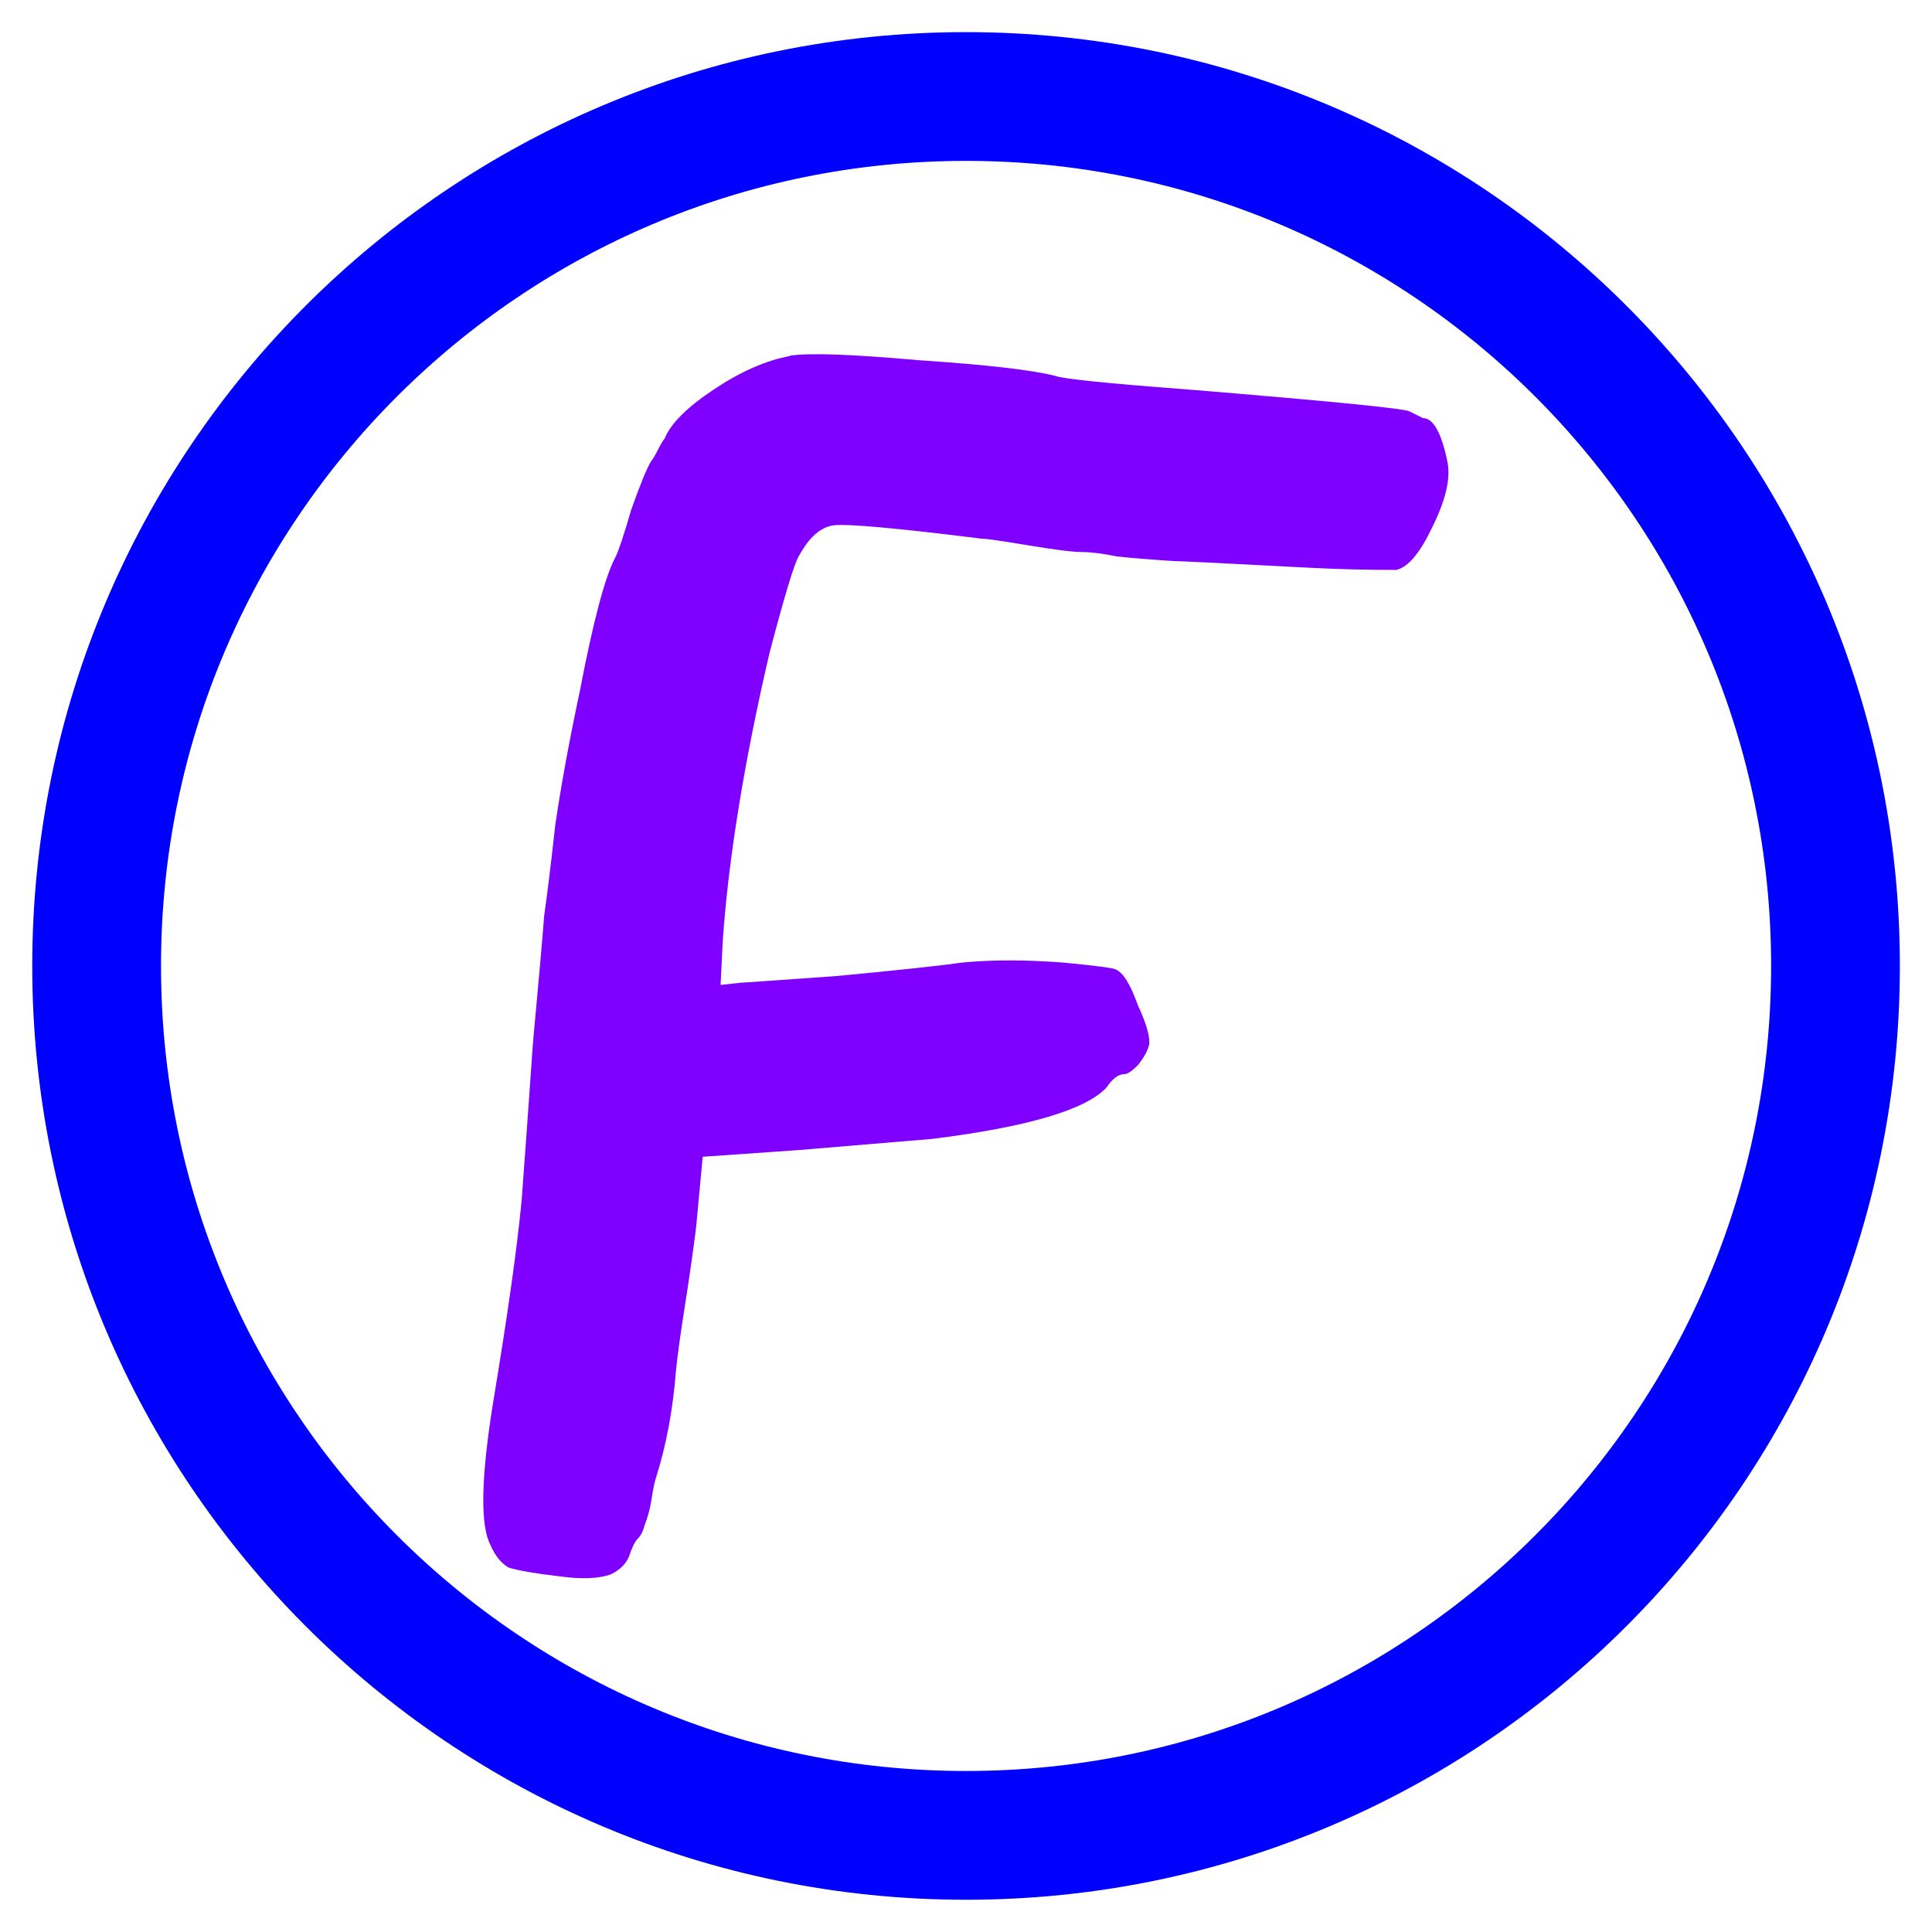
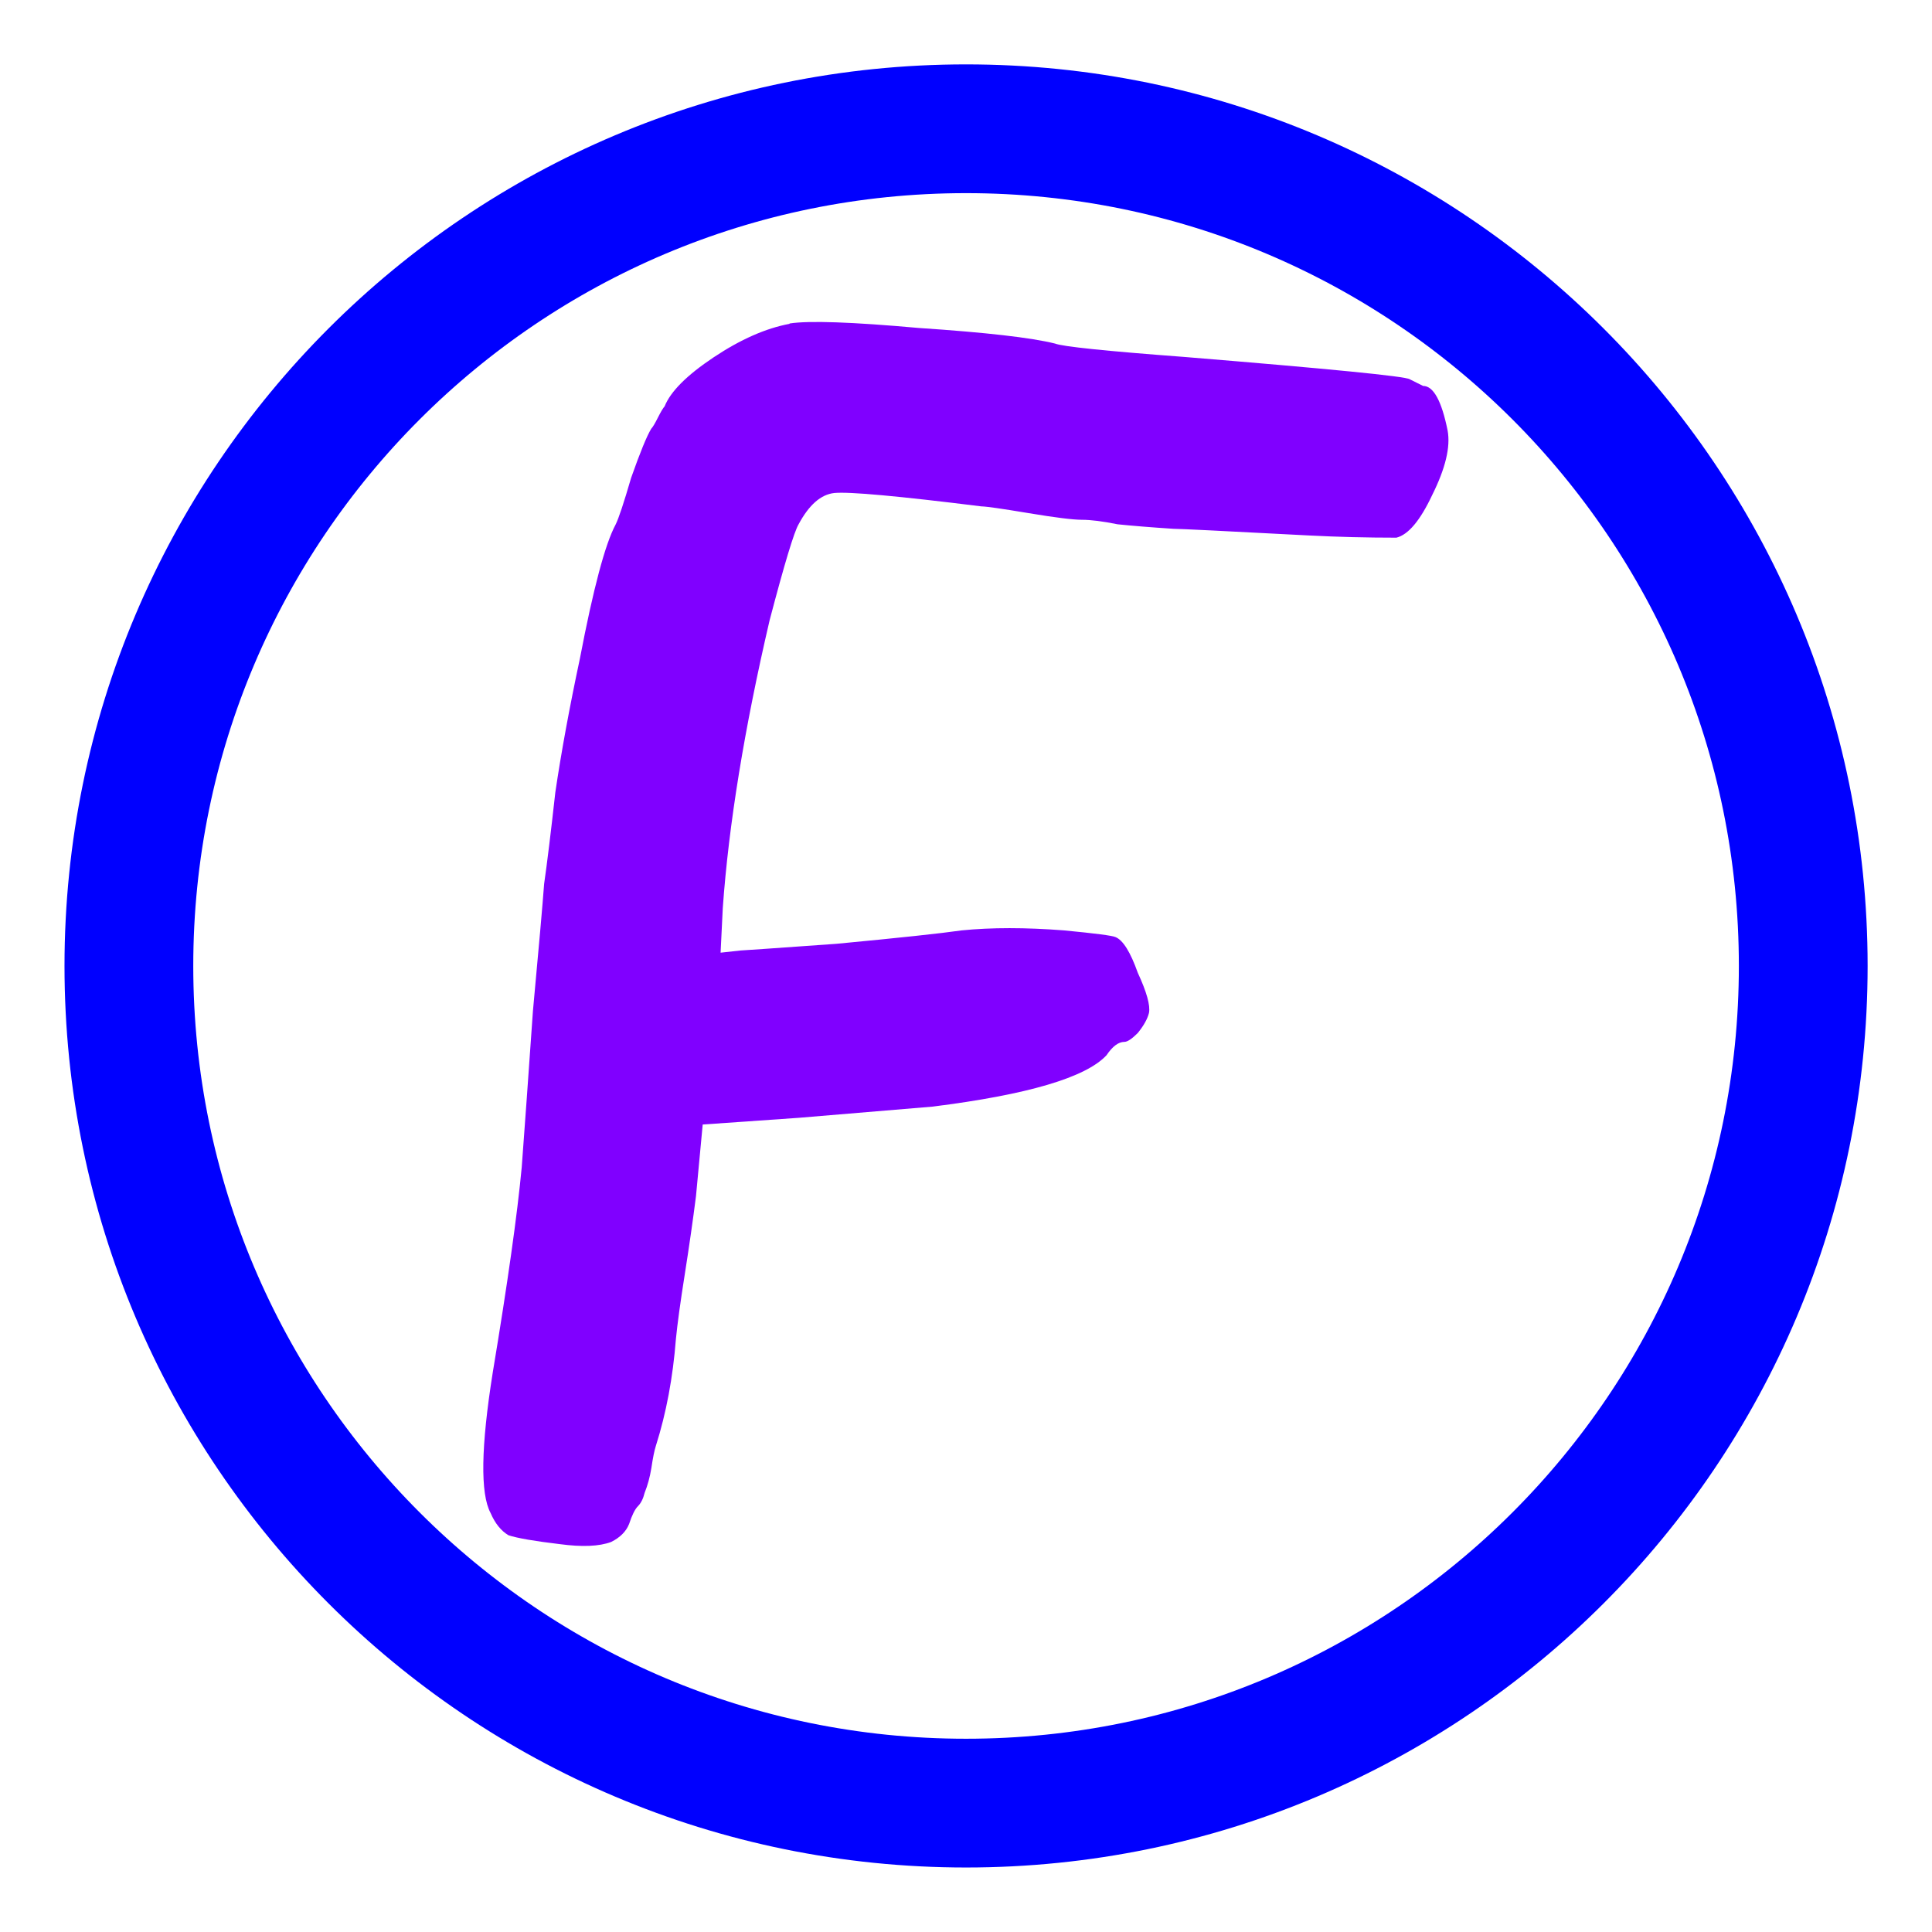
<svg xmlns="http://www.w3.org/2000/svg" width="60" height="60" viewBox="0 0 15.875 15.875" version="1.1" id="svg1">
  <defs id="defs1" />
  <g id="layer1" transform="translate(0,-281.125)">
-     <ellipse style="fill:none;fill-opacity:1;stroke:#0000ff;stroke-width:1.058;stroke-linecap:round;stroke-linejoin:round;stroke-dasharray:none;stroke-dashoffset:0;stroke-opacity:1" id="path1" cx="7.938" cy="289.062" rx="7.144" ry="7.144" />
-     <path d="m 6.488,284.048 q 0.238,-0.037 1.063,0.037 0.825,0.055 1.118,0.128 0.092,0.037 1.063,0.11 1.796,0.147 1.851,0.183 l 0.11,0.055 q 0.128,0 0.202,0.367 0.037,0.202 -0.128,0.532 -0.147,0.312 -0.293,0.348 -0.367,0 -0.715,-0.018 -1.045,-0.055 -1.118,-0.055 -0.275,-0.018 -0.458,-0.037 -0.183,-0.037 -0.293,-0.037 -0.11,0 -0.44,-0.055 -0.33,-0.055 -0.385,-0.055 -1.027,-0.128 -1.21,-0.11 -0.165,0.018 -0.293,0.257 -0.055,0.092 -0.238,0.788 -0.312,1.338 -0.385,2.365 l -0.018,0.367 0.165,-0.018 q 0.018,0 0.788,-0.055 0.77,-0.073 1.027,-0.11 0.367,-0.037 0.843,0 0.385,0.037 0.422,0.055 0.092,0.037 0.183,0.293 0.11,0.238 0.092,0.33 -0.018,0.073 -0.092,0.165 -0.073,0.073 -0.11,0.073 -0.073,0 -0.147,0.11 -0.257,0.275 -1.43,0.422 l -1.1,0.092 -0.788,0.055 -0.055,0.587 q -0.037,0.293 -0.092,0.642 -0.055,0.348 -0.073,0.532 -0.037,0.477 -0.165,0.88 -0.018,0.055 -0.037,0.183 -0.018,0.11 -0.055,0.202 -0.018,0.073 -0.055,0.11 -0.037,0.037 -0.073,0.147 -0.037,0.092 -0.147,0.147 -0.147,0.055 -0.422,0.018 -0.312,-0.037 -0.422,-0.073 -0.092,-0.055 -0.147,-0.183 -0.128,-0.238 0.018,-1.155 0.183,-1.1 0.238,-1.686 0.037,-0.495 0.092,-1.283 0.073,-0.788 0.092,-1.045 0.037,-0.257 0.092,-0.752 0.073,-0.495 0.202,-1.1 0.165,-0.862 0.293,-1.1 0.037,-0.073 0.128,-0.385 0.11,-0.312 0.165,-0.403 0.018,-0.018 0.055,-0.092 0.037,-0.073 0.055,-0.092 0.073,-0.183 0.403,-0.403 0.33,-0.22 0.623,-0.275 z" id="text1" style="font-size:15.692px;line-height:1.25;font-family:'xkcd Script';-inkscape-font-specification:'xkcd Script, Normal';fill:#8000ff;stroke-width:0.265;fill-opacity:1" aria-label="F" />
+     <ellipse style="fill:none;fill-opacity:1;stroke:#0000ff;stroke-width:1.058;stroke-linecap:round;stroke-linejoin:round;stroke-dasharray:none;stroke-dashoffset:0;stroke-opacity:1" id="path1" cx="7.938" cy="289.062" rx="6.879" ry="6.879" />
+     <path d="m 6.488,283.783 q 0.238,-0.037 1.063,0.037 0.825,0.055 1.118,0.128 0.092,0.037 1.063,0.11 1.796,0.147 1.851,0.183 l 0.11,0.055 q 0.128,0 0.202,0.367 0.037,0.202 -0.128,0.532 -0.147,0.312 -0.293,0.348 -0.367,0 -0.715,-0.018 -1.045,-0.055 -1.118,-0.055 -0.275,-0.018 -0.458,-0.037 -0.183,-0.037 -0.293,-0.037 -0.11,0 -0.44,-0.055 -0.33,-0.055 -0.385,-0.055 -1.027,-0.128 -1.21,-0.11 -0.165,0.018 -0.293,0.257 -0.055,0.092 -0.238,0.788 -0.312,1.338 -0.385,2.365 l -0.018,0.367 0.165,-0.018 q 0.018,0 0.788,-0.055 0.77,-0.073 1.027,-0.11 0.367,-0.037 0.843,0 0.385,0.037 0.422,0.055 0.092,0.037 0.183,0.293 0.11,0.238 0.092,0.33 -0.018,0.073 -0.092,0.165 -0.073,0.073 -0.11,0.073 -0.073,0 -0.147,0.11 -0.257,0.275 -1.43,0.422 l -1.1,0.092 -0.788,0.055 -0.055,0.587 q -0.037,0.293 -0.092,0.642 -0.055,0.348 -0.073,0.532 -0.037,0.477 -0.165,0.88 -0.018,0.055 -0.037,0.183 -0.018,0.11 -0.055,0.202 -0.018,0.073 -0.055,0.11 -0.037,0.037 -0.073,0.147 -0.037,0.092 -0.147,0.147 -0.147,0.055 -0.422,0.018 -0.312,-0.037 -0.422,-0.073 -0.092,-0.055 -0.147,-0.183 -0.128,-0.238 0.018,-1.155 0.183,-1.1 0.238,-1.686 0.037,-0.495 0.092,-1.283 0.073,-0.788 0.092,-1.045 0.037,-0.257 0.092,-0.752 0.073,-0.495 0.202,-1.1 0.165,-0.862 0.293,-1.1 0.037,-0.073 0.128,-0.385 0.11,-0.312 0.165,-0.403 0.018,-0.018 0.055,-0.092 0.037,-0.073 0.055,-0.092 0.073,-0.183 0.403,-0.403 0.33,-0.22 0.623,-0.275 z" id="text1" style="font-size:15.692px;line-height:1.25;font-family:'xkcd Script';-inkscape-font-specification:'xkcd Script, Normal';fill:#8000ff;fill-opacity:1;stroke-width:0.265" aria-label="F" />
  </g>
</svg>
